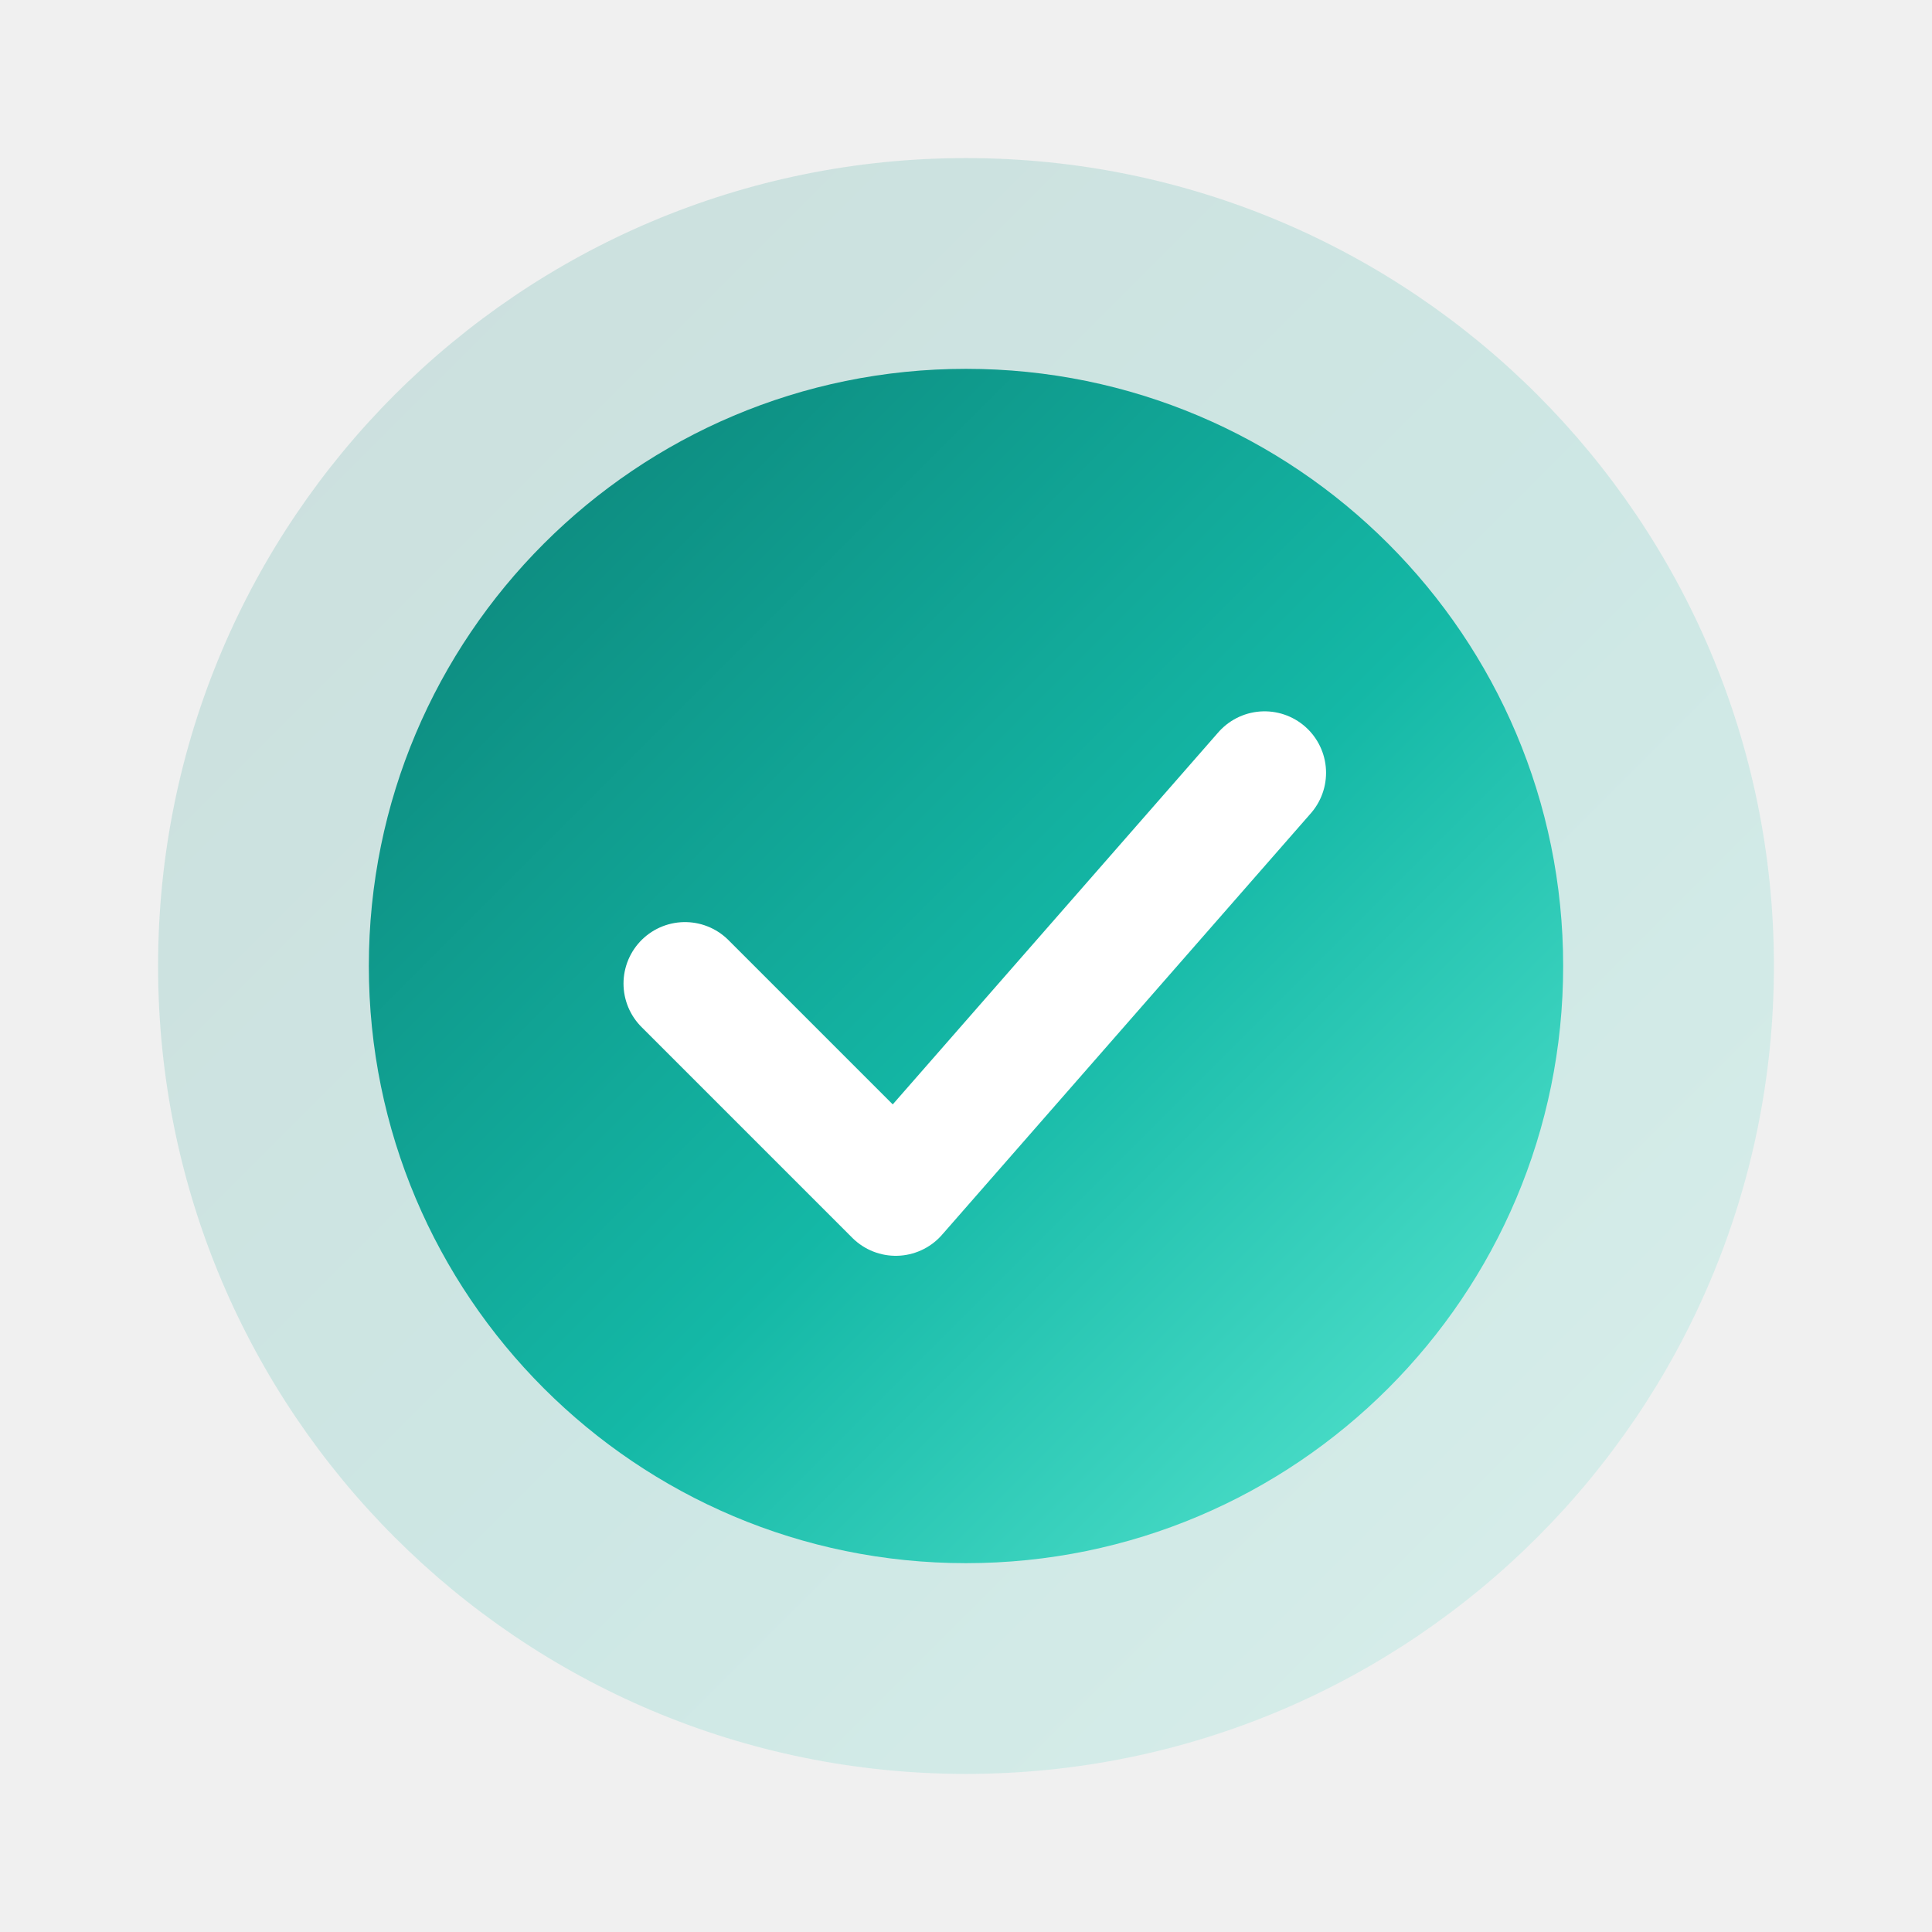
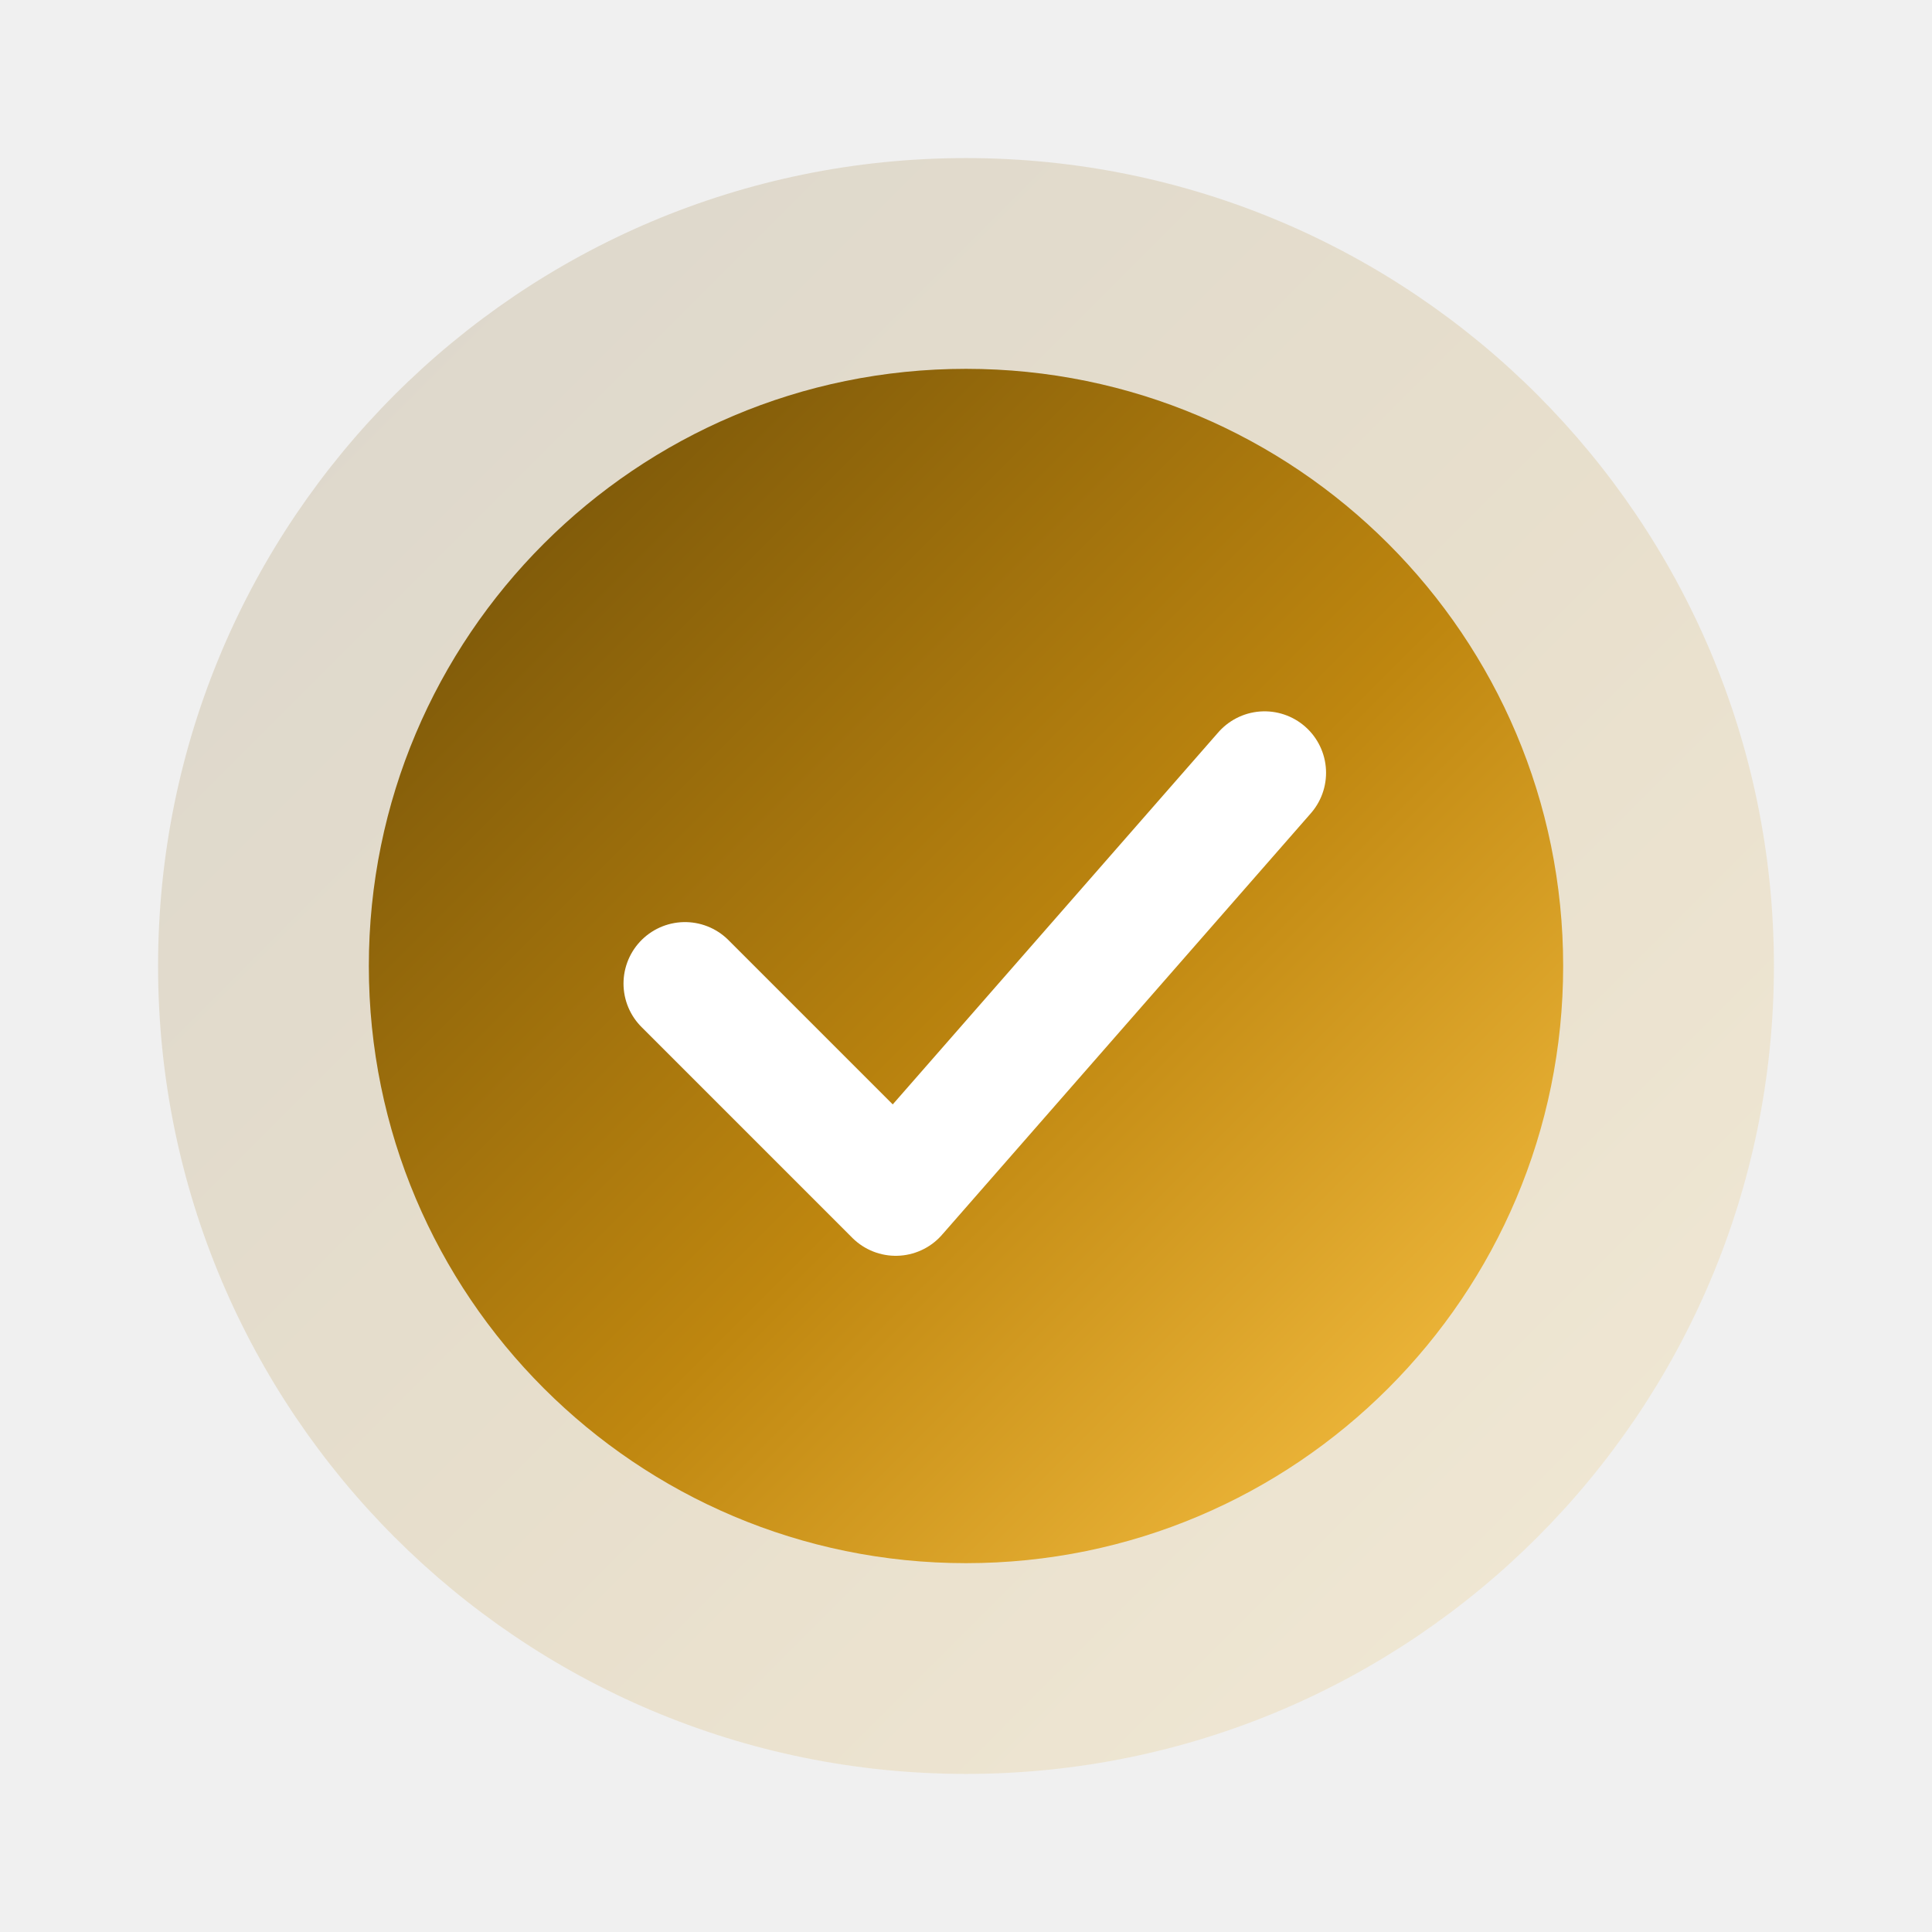
<svg xmlns="http://www.w3.org/2000/svg" viewBox="0 0 220 220">
  <defs>
    <linearGradient id="g" x1="0" y1="0" x2="1" y2="1">
-       <stop offset="0" stop-color="#0B7F75" />
-       <stop offset=".55" stop-color="#14B8A6" />
-       <stop offset="1" stop-color="#5EEAD4" />
+       <stop offset="0" stop-color="#6b4c08" />
+       <stop offset=".55" stop-color="#be860f" />
+       <stop offset="1" stop-color="#ffc84a" />
    </linearGradient>
  </defs>
  <circle cx="110" cy="110" r="92" fill="url(#g)" opacity=".16" />
  <circle cx="110" cy="110" r="68" fill="url(#g)" />
  <path d="M78 112l24 24 42-48" fill="none" stroke="#fff" stroke-width="14" stroke-linecap="round" stroke-linejoin="round" />
</svg>
